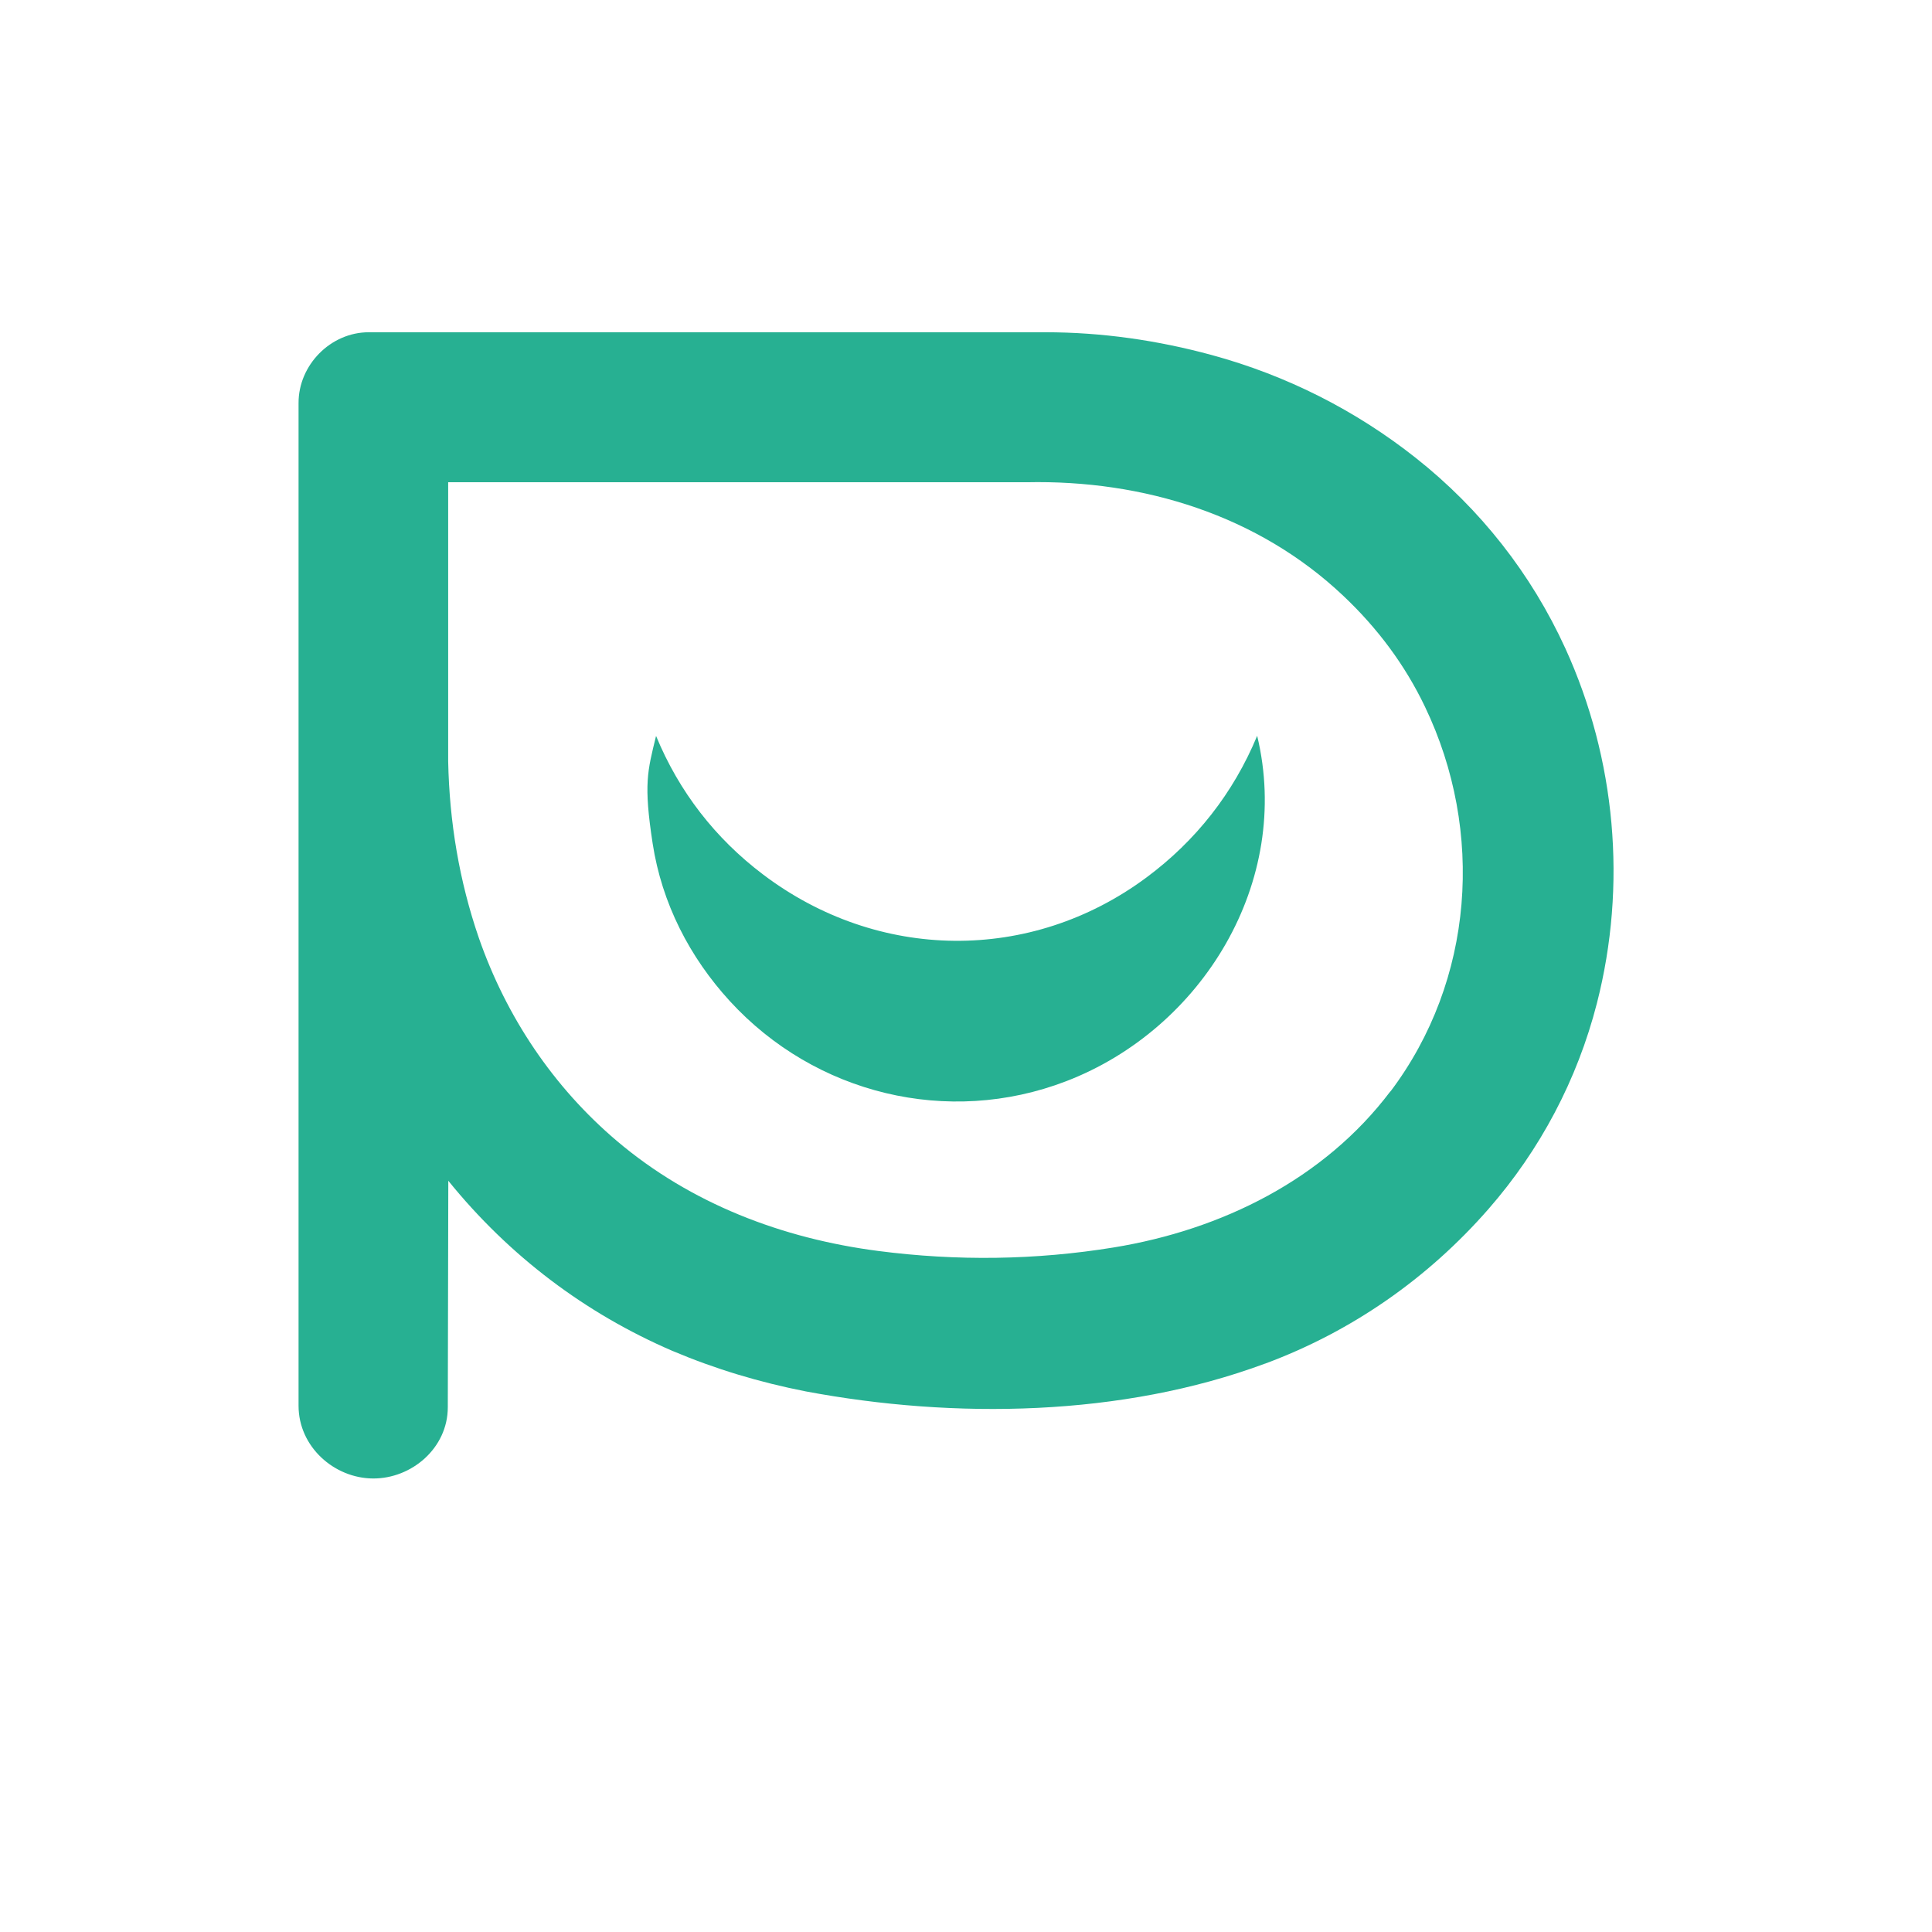
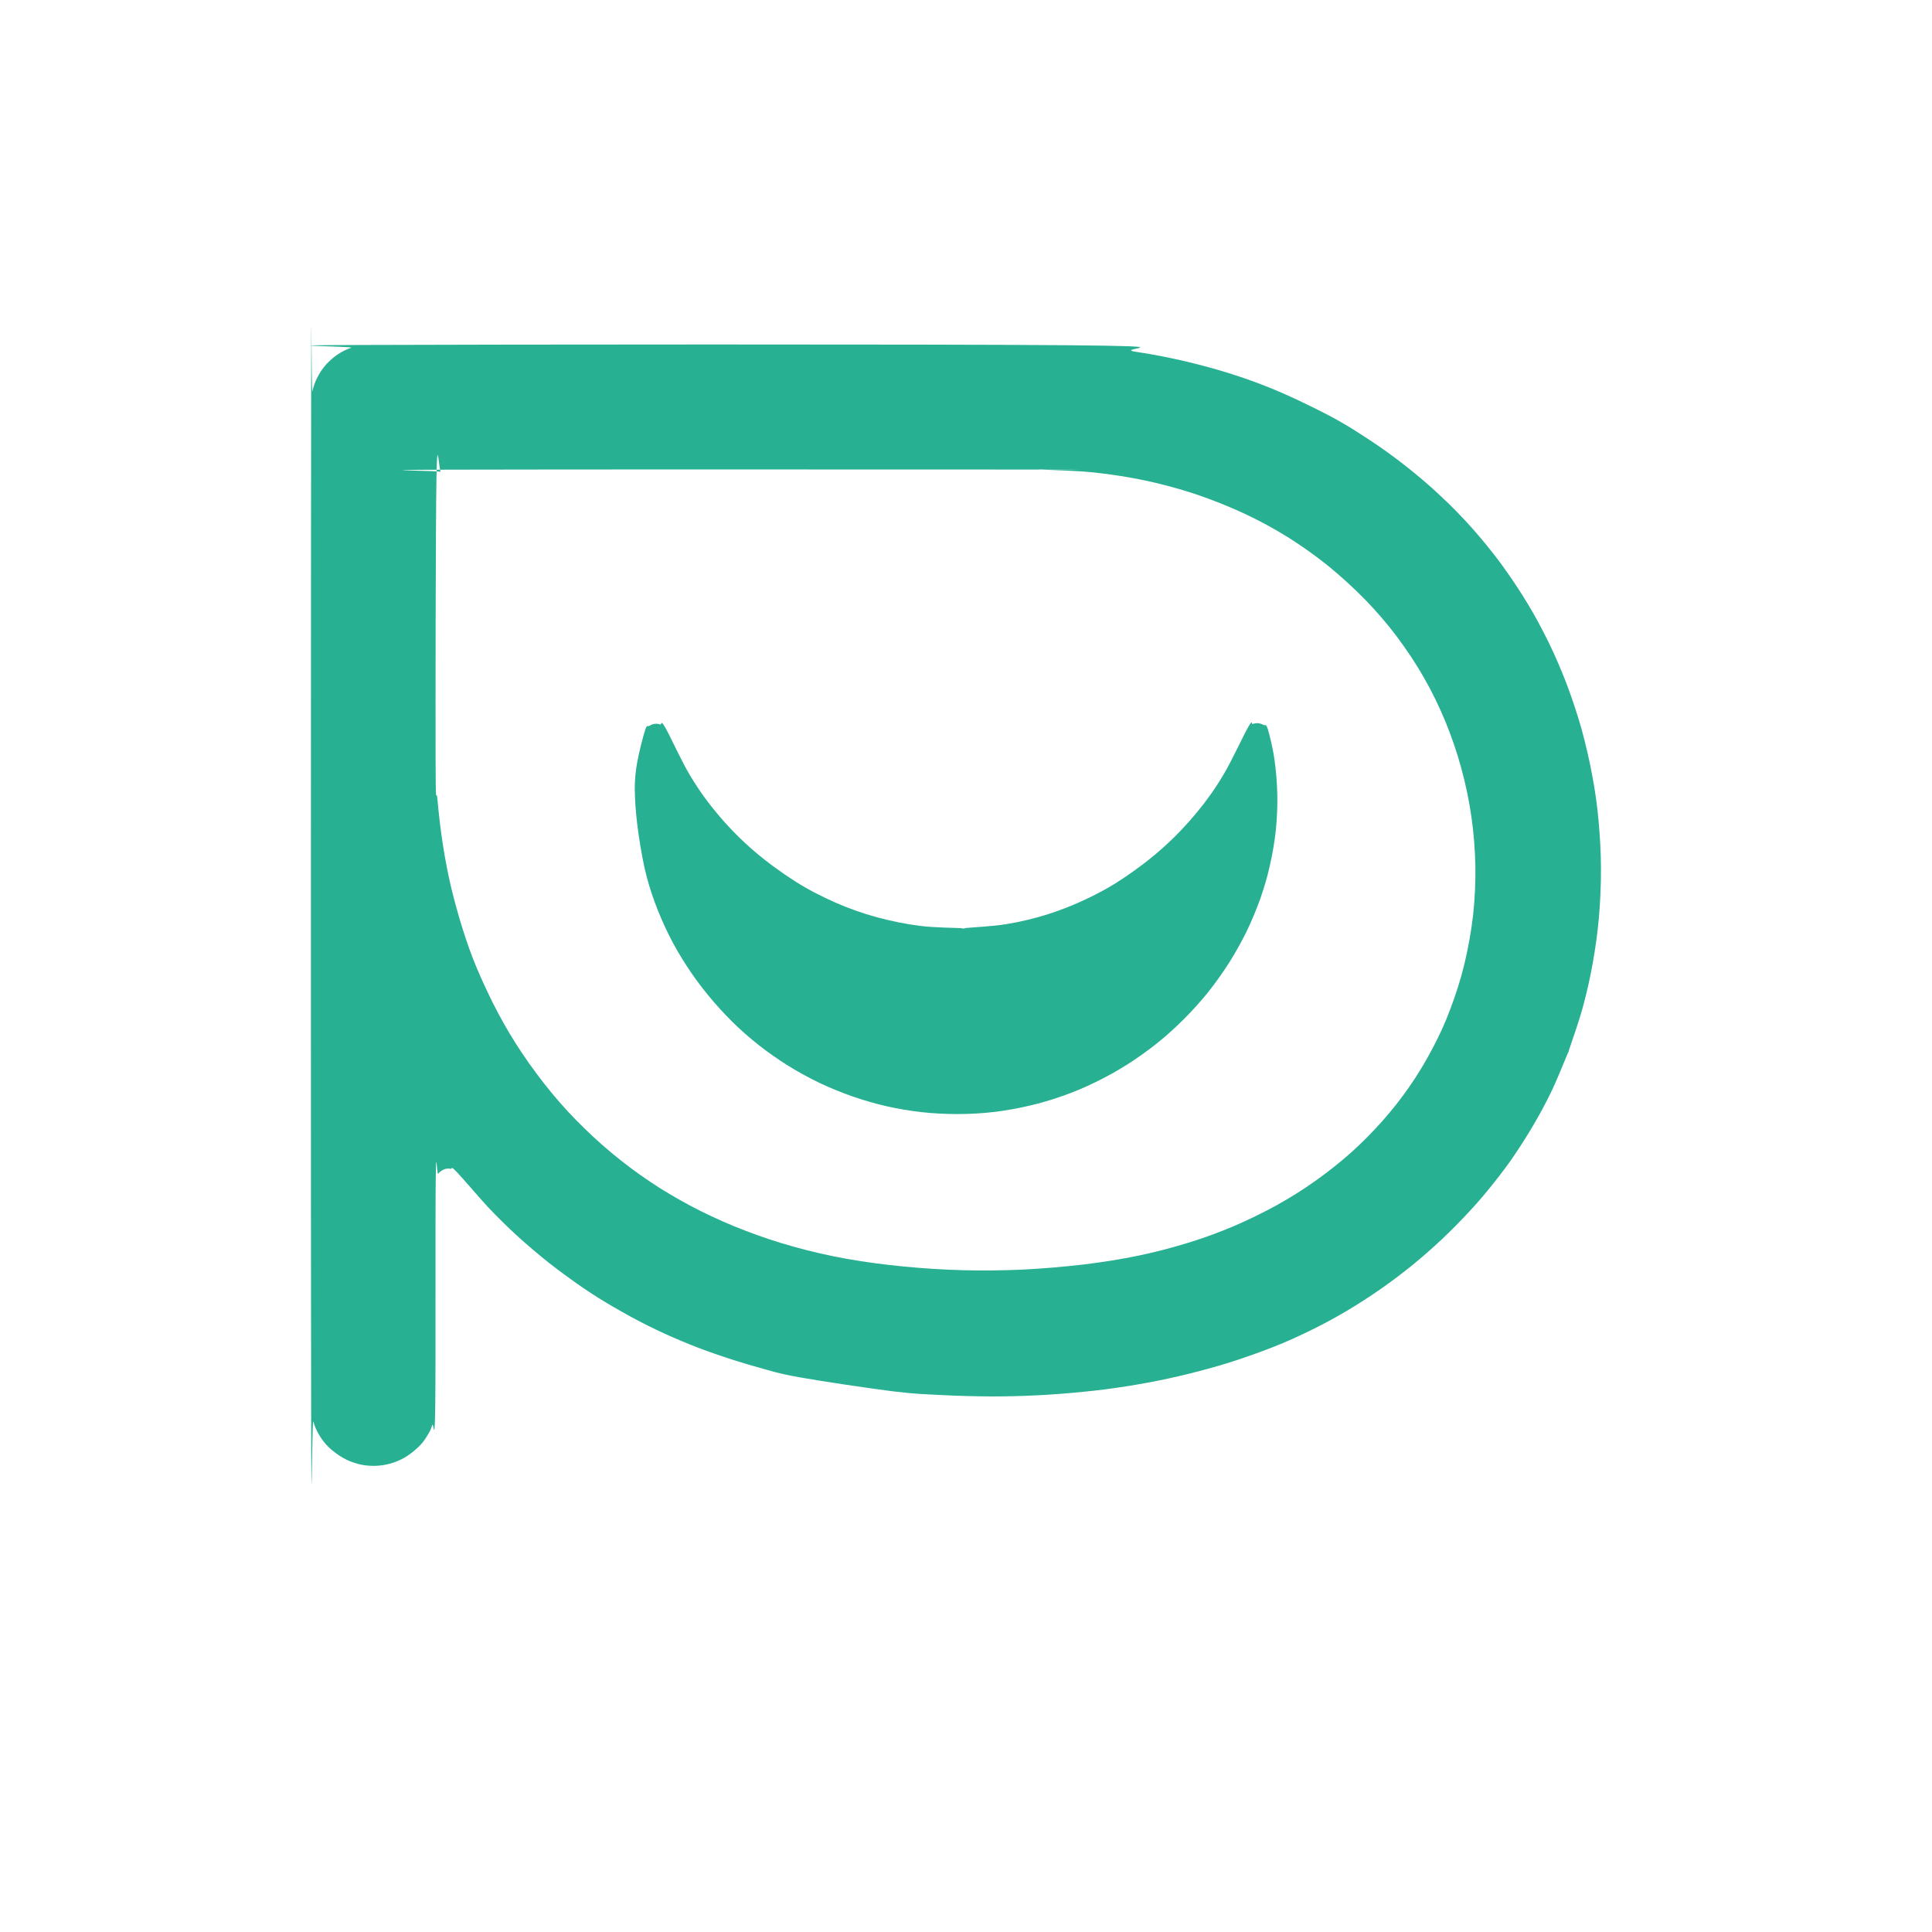
<svg xmlns="http://www.w3.org/2000/svg" viewBox="0 0 2048 2048" width="2048" height="2048">
  <g transform="translate(-352.6,-199.9) scale(1.3339)">
-     <path fill-rule="evenodd" fill="#27b092" d="M1269.7,1233.5c-113.6,42.2-246.7,44.3-365,22.1-36.7-7.2-71.7-17.7-106-32.2-69.2-29.8-129.7-75.4-178.1-135.2l-.4,180c0,32.4-28.7,56.8-59.5,56.6-30.7-.2-59.1-25.1-59.1-57.8V470.2c-.1-30.3,25.5-56.3,55.8-56.3h537.7c44.8,0,89.2,6.4,132.2,18.1,59.2,16.1,114.2,43.8,162.2,81.8c51.1,40.4,91.7,92,118.8,151.3,40.2,88,49.1,188.3,25.1,282-15.6,60.8-45.1,116.6-86.3,163.7-48.2,55.1-108.6,97.2-177.3,122.7ZM1369.3,1017.1c-52.8,70-134.1,110.1-219.9,124.1-62,10.1-124.8,10.9-187.1,2.8-76.4-9.9-148.9-37.6-207.7-87.4-50.6-42.9-87.9-98.7-109.7-161.3-15.6-45.3-23.4-92.2-24.4-140.3v-221.9s459.6,0,459.6,0c92.8-2,184.1,26.2,251.8,90.3,26.9,25.4,48.9,54.7,64.9,88.2c47.4,98.9,39,217.5-27.5,305.7ZM1263.4,734.6c27.9,115.9-43.5,232.9-151.8,274.5-93.9,36.1-199.5,10.2-267.2-63.6-32-34.9-54.1-77.8-61.4-125.3s-4.1-57.5,2.7-85.5c18.3,44.4,47.1,81.4,84.9,110c91.3,69.2,212.8,70.8,304.8,2.5,39.1-29,69.1-67,88-112.6Z" />
+     <path fill-rule="evenodd" fill="#27b092" d="M1510.4,986.5C1508.2,991.7,1502.4,1006.1,1498.2,1015.2C1493.9,1024.2,1489.8,1032.0,1484.8,1040.7C1479.9,1049.3,1473.9,1058.8,1468.4,1067.0C1462.8,1075.3,1457.2,1082.7,1451.2,1090.2C1445.2,1097.8,1439.2,1104.9,1432.3,1112.3C1425.5,1119.7,1417.9,1127.4,1410.3,1134.6C1402.7,1141.7,1394.9,1148.6,1386.8,1155.2C1378.7,1161.8,1370.4,1168.0,1361.9,1174.0C1353.4,1179.9,1344.3,1185.8,1335.8,1190.9C1327.2,1196.0,1319.1,1200.5,1310.5,1204.8C1301.9,1209.1,1293.5,1213.1,1284.3,1217.0C1275.0,1220.9,1264.8,1224.7,1255.0,1228.1C1245.2,1231.5,1235.8,1234.5,1225.4,1237.3C1215.0,1240.2,1203.7,1243.0,1192.6,1245.4C1181.6,1247.8,1170.4,1249.8,1159.2,1251.6C1148.0,1253.3,1137.1,1254.8,1125.3,1255.9C1113.6,1257.1,1100.9,1258.1,1088.7,1258.7C1076.4,1259.3,1064.5,1259.6,1051.8,1259.6C1039.2,1259.5,1025.6,1259.2,1012.6,1258.5C999.5,1257.8,992.4,1257.8,973.6,1255.5C954.8,1253.1,917.6,1247.6,899.8,1244.4C882.0,1241.2,877.7,1239.5,866.9,1236.5C856.0,1233.5,844.9,1230.0,834.7,1226.5C824.4,1223.0,814.5,1219.2,805.3,1215.3C796.0,1211.4,788.0,1207.7,779.1,1203.3C770.1,1198.8,760.3,1193.4,751.7,1188.4C743.1,1183.4,735.9,1178.9,727.4,1173.1C718.8,1167.2,709.2,1160.2,700.4,1153.3C691.6,1146.3,682.7,1138.7,674.7,1131.4C666.7,1124.0,660.3,1117.7,652.3,1109.3C644.4,1100.8,632.0,1086.0,627.0,1080.9C622.0,1075.8,624.1,1079.0,622.5,1078.7C620.9,1078.4,619.1,1078.4,617.4,1079.1C615.8,1079.7,613.7,1081.1,612.6,1082.6C611.4,1084.1,611.0,1057.1,610.6,1088.1C610.2,1119.0,610.7,1235.9,610.2,1268.3C609.7,1300.7,608.9,1278.7,607.8,1282.5C606.7,1286.4,605.2,1288.7,603.4,1291.5C601.7,1294.4,599.9,1296.8,597.2,1299.4C594.6,1302.0,590.9,1305.0,587.8,1307.0C584.7,1309.0,581.8,1310.4,578.6,1311.6C575.4,1312.8,572.1,1313.7,568.7,1314.2C565.4,1314.7,561.8,1314.9,558.5,1314.7C555.1,1314.5,552.0,1314.1,548.4,1313.1C544.9,1312.1,540.9,1310.7,537.1,1308.5C533.3,1306.4,528.9,1303.1,525.7,1300.1C522.6,1297.1,520.3,1294.0,518.2,1290.6C516.1,1287.1,514.4,1283.4,513.3,1279.5C512.2,1275.5,511.9,1401.6,511.6,1266.9C511.3,1132.2,511.4,605.6,511.6,471.3C511.8,336.9,511.7,464.5,512.6,460.8C513.4,457.2,514.8,453.0,516.7,449.5C518.5,445.9,520.9,442.5,523.5,439.5C526.2,436.6,529.3,433.8,532.6,431.6C535.9,429.4,539.6,427.5,543.4,426.2C547.1,425.0,460.6,424.3,555.3,424.0C649.9,423.6,1009.5,423.3,1111.4,424.2C1213.3,425.1,1148.4,426.6,1166.7,429.4C1184.9,432.1,1203.5,436.0,1221.0,440.7C1238.5,445.3,1255.0,450.7,1271.4,457.2C1287.8,463.7,1305.9,472.5,1319.4,479.5C1332.9,486.5,1342.0,492.5,1352.4,499.3C1362.8,506.1,1372.3,513.0,1381.7,520.4C1391.2,527.9,1400.4,535.7,1409.2,544.0C1418.0,552.2,1426.4,560.8,1434.4,569.8C1442.3,578.7,1449.6,587.7,1457.0,597.6C1464.3,607.6,1471.9,618.9,1478.3,629.5C1484.7,640.1,1490.2,650.5,1495.5,661.3C1500.7,672.1,1505.5,683.3,1509.8,694.6C1514.0,705.9,1517.7,717.0,1521.1,728.9C1524.4,740.9,1527.5,754.2,1529.7,766.3C1532.0,778.5,1533.6,789.7,1534.7,802.0C1535.8,814.3,1536.6,827.5,1536.6,840.3C1536.7,853.1,1536.0,866.4,1535.0,878.8C1533.9,891.2,1532.3,902.7,1530.2,914.5C1528.1,926.4,1525.5,938.2,1522.3,949.9C1519.2,961.5,1513.2,978.2,1511.2,984.3C1509.2,990.4,1512.6,981.4,1510.4,986.5ZM1090.5,523.0C1097.9,523.4,1119.3,523.8,1133.5,525.3C1147.7,526.8,1162.1,529.1,1175.8,532.0C1189.4,535.0,1202.3,538.5,1215.2,542.8C1228.1,547.2,1241.1,552.4,1253.2,558.0C1265.3,563.7,1276.6,569.8,1287.7,576.7C1298.8,583.7,1309.7,591.4,1320.0,599.7C1330.3,608.1,1340.5,617.5,1349.6,626.8C1358.6,636.1,1366.5,645.3,1374.3,655.6C1382.0,665.9,1389.7,677.4,1396.1,688.7C1402.6,700.0,1408.1,711.5,1413.0,723.3C1417.8,735.1,1422.0,747.1,1425.4,759.6C1428.9,772.1,1431.7,785.4,1433.6,798.5C1435.5,811.5,1436.5,824.7,1436.8,837.8C1437.0,851.0,1436.4,864.1,1435.0,877.1C1433.5,890.1,1431.1,903.4,1428.1,915.9C1425.1,928.4,1421.1,940.7,1416.8,952.0C1412.6,963.3,1407.9,973.4,1402.4,983.7C1397.0,994.0,1390.8,1004.2,1384.1,1013.8C1377.5,1023.4,1370.1,1032.6,1362.4,1041.3C1354.7,1049.9,1346.7,1058.0,1337.9,1065.9C1329.0,1073.8,1319.3,1081.5,1309.5,1088.4C1299.7,1095.4,1289.7,1101.6,1279.0,1107.6C1268.2,1113.5,1256.6,1119.2,1245.0,1124.2C1233.4,1129.1,1222.1,1133.3,1209.5,1137.2C1196.9,1141.1,1183.5,1144.7,1169.6,1147.6C1155.6,1150.5,1141.3,1152.8,1125.9,1154.7C1110.5,1156.5,1093.2,1158.0,1077.2,1158.8C1061.2,1159.5,1045.8,1159.7,1030.1,1159.3C1014.4,1158.9,998.4,1157.9,983.0,1156.4C967.6,1154.9,952.0,1152.9,937.5,1150.3C922.9,1147.7,909.2,1144.5,895.8,1140.8C882.4,1137.1,869.4,1132.8,857.0,1128.0C844.5,1123.3,832.5,1117.9,821.0,1112.2C809.6,1106.5,798.9,1100.4,788.2,1093.7C777.6,1086.9,767.2,1079.6,757.3,1071.7C747.4,1063.9,737.7,1055.3,728.7,1046.5C719.6,1037.7,711.2,1028.6,703.0,1018.7C694.8,1008.8,686.6,997.8,679.5,987.2C672.3,976.5,666.1,966.1,660.1,954.8C654.0,943.4,647.9,930.2,643.2,919.1C638.5,907.9,635.4,898.8,632.0,888.1C628.6,877.3,625.5,866.0,622.8,854.9C620.2,843.7,618.1,832.8,616.3,821.2C614.5,809.7,613.0,796.7,612.0,785.5C611.1,774.4,610.6,796.9,610.5,754.2C610.4,711.6,610.5,567.7,611.2,529.5C611.9,491.3,613.2,526.0,614.8,524.9C616.3,523.8,541.3,523.4,620.3,523.1C699.4,522.8,1010.5,523.0,1088.8,523.0C1167.2,523.0,1083.0,522.6,1090.5,523.0ZM1030.0,887.5C1035.6,886.9,1052.9,886.1,1063.9,884.3C1075.0,882.5,1085.8,879.9,1096.5,876.6C1107.2,873.2,1117.9,869.0,1128.1,864.1C1138.2,859.3,1147.4,854.3,1157.5,847.5C1167.6,840.7,1179.1,832.1,1188.7,823.4C1198.4,814.8,1207.4,805.2,1215.4,795.6C1223.3,786.0,1229.7,777.1,1236.5,765.7C1243.3,754.4,1252.4,734.3,1256.3,727.6C1260.2,720.8,1258.6,725.7,1259.9,725.2C1261.3,724.7,1262.9,724.5,1264.4,724.6C1265.8,724.8,1267.3,725.3,1268.5,726.0C1269.7,726.7,1270.3,724.6,1271.8,729.1C1273.2,733.6,1275.9,744.5,1277.1,753.2C1278.4,761.9,1279.2,771.9,1279.4,781.2C1279.6,790.5,1279.2,799.7,1278.3,809.0C1277.3,818.3,1275.7,827.9,1273.6,837.2C1271.6,846.4,1268.9,855.4,1265.8,864.3C1262.6,873.2,1258.9,882.0,1254.8,890.5C1250.6,898.9,1246.1,907.0,1241.0,915.1C1235.8,923.2,1229.9,931.5,1223.9,939.0C1217.8,946.5,1211.5,953.4,1204.8,960.1C1198.1,966.8,1191.0,973.2,1183.6,979.1C1176.1,985.1,1168.3,990.6,1160.2,995.8C1152.1,1000.9,1143.5,1005.7,1135.0,1009.8C1126.5,1014.0,1117.9,1017.6,1109.1,1020.7C1100.3,1023.8,1091.3,1026.5,1082.1,1028.6C1072.8,1030.8,1063.1,1032.5,1053.6,1033.6C1044.2,1034.7,1034.7,1035.2,1025.2,1035.2C1015.7,1035.2,1006.2,1034.7,996.9,1033.7C987.5,1032.6,978.2,1031.1,969.0,1029.0C959.9,1026.9,950.8,1024.3,941.9,1021.2C933.0,1018.1,924.2,1014.5,915.7,1010.5C907.2,1006.4,898.8,1001.8,890.7,996.8C882.7,991.8,874.7,986.2,867.3,980.4C859.9,974.5,853.0,968.5,846.2,961.8C839.5,955.1,832.8,947.8,826.8,940.4C820.7,933.0,815.1,925.3,810.0,917.4C804.8,909.4,800.0,901.2,795.8,892.7C791.6,884.2,787.7,875.2,784.5,866.4C781.3,857.6,778.9,849.8,776.6,839.8C774.4,829.8,772.2,816.6,770.9,806.2C769.6,795.9,768.9,785.9,768.8,777.5C768.8,769.1,769.3,763.7,770.7,755.8C772.1,747.9,775.4,734.9,777.0,730.1C778.6,725.2,779.1,727.5,780.4,726.7C781.6,725.9,783.1,725.3,784.6,725.1C786.0,724.9,787.6,725.1,789.0,725.6C790.4,726.1,788.9,721.1,793.0,728.0C797.0,734.9,806.1,755.3,813.2,766.9C820.3,778.6,827.3,788.2,835.7,798.1C844.1,808.0,853.4,817.4,863.5,826.1C873.6,834.8,885.6,843.5,896.3,850.3C907.0,857.1,917.0,862.1,927.7,866.9C938.4,871.6,949.2,875.5,960.5,878.6C971.7,881.7,983.5,884.1,995.0,885.6C1006.6,887.1,1024.1,887.2,1030.0,887.5C1035.8,887.8,1024.3,888.0,1030.0,887.5Z" />
  </g>
</svg>
